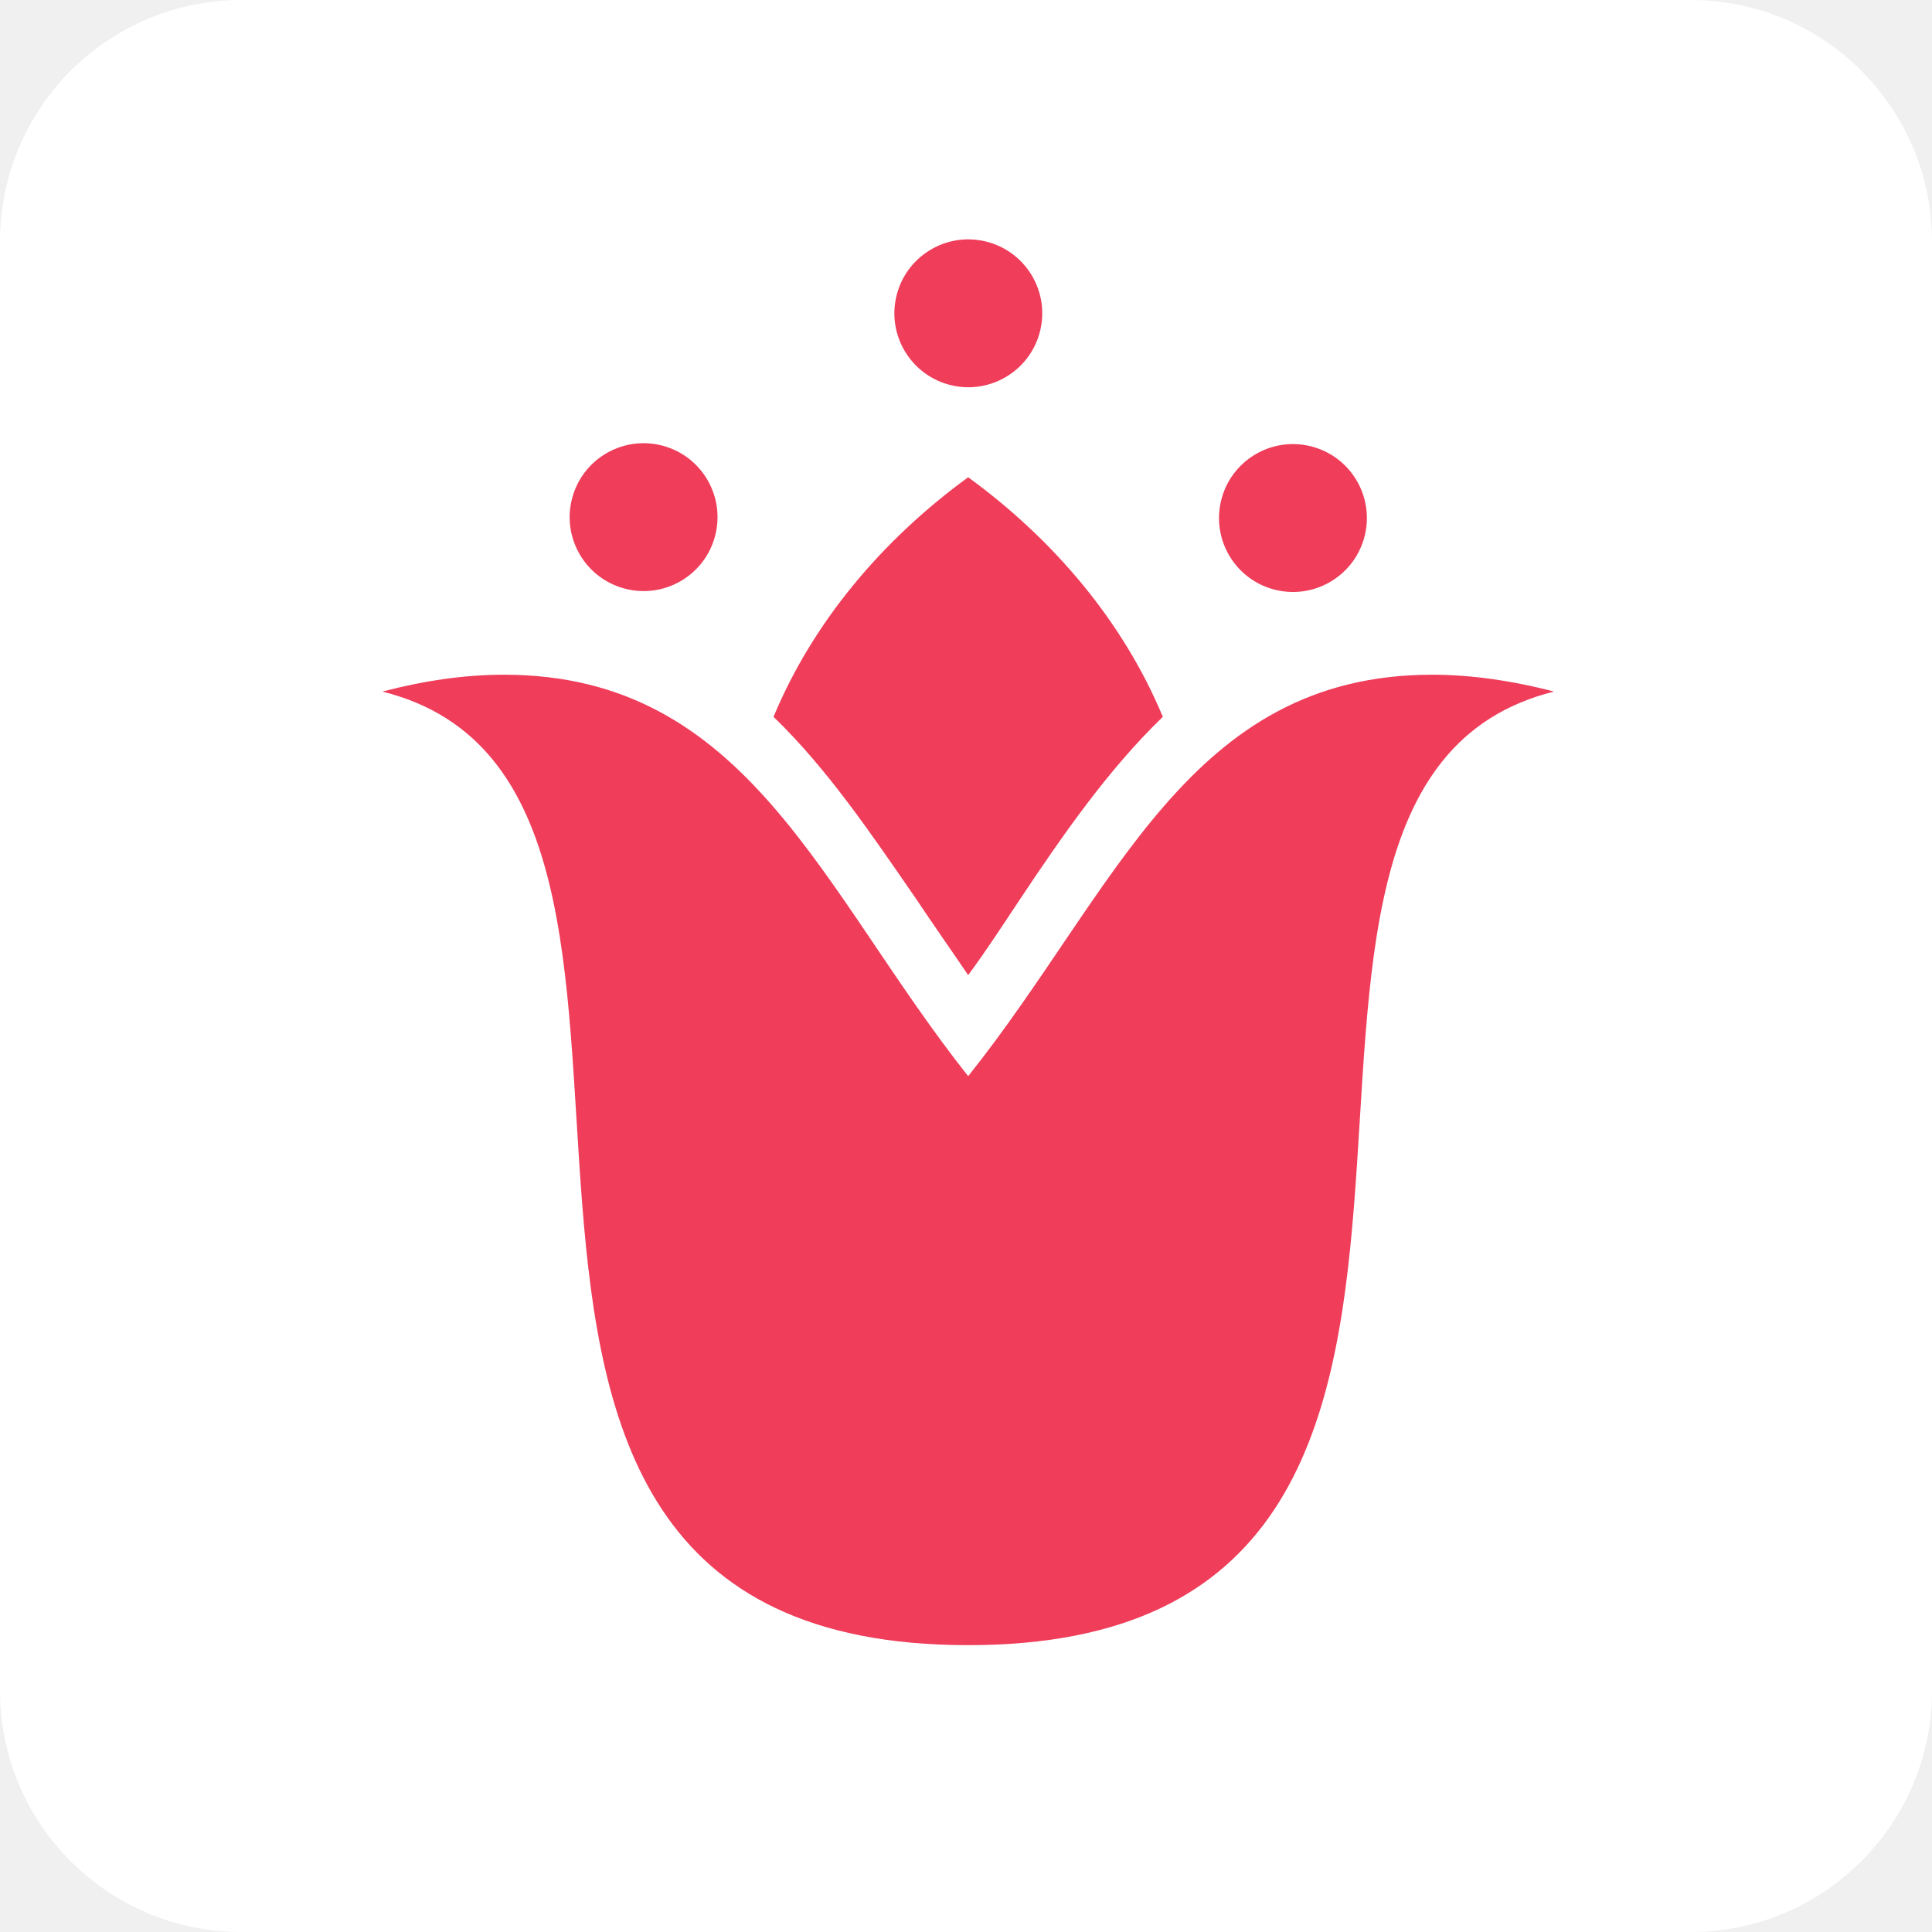
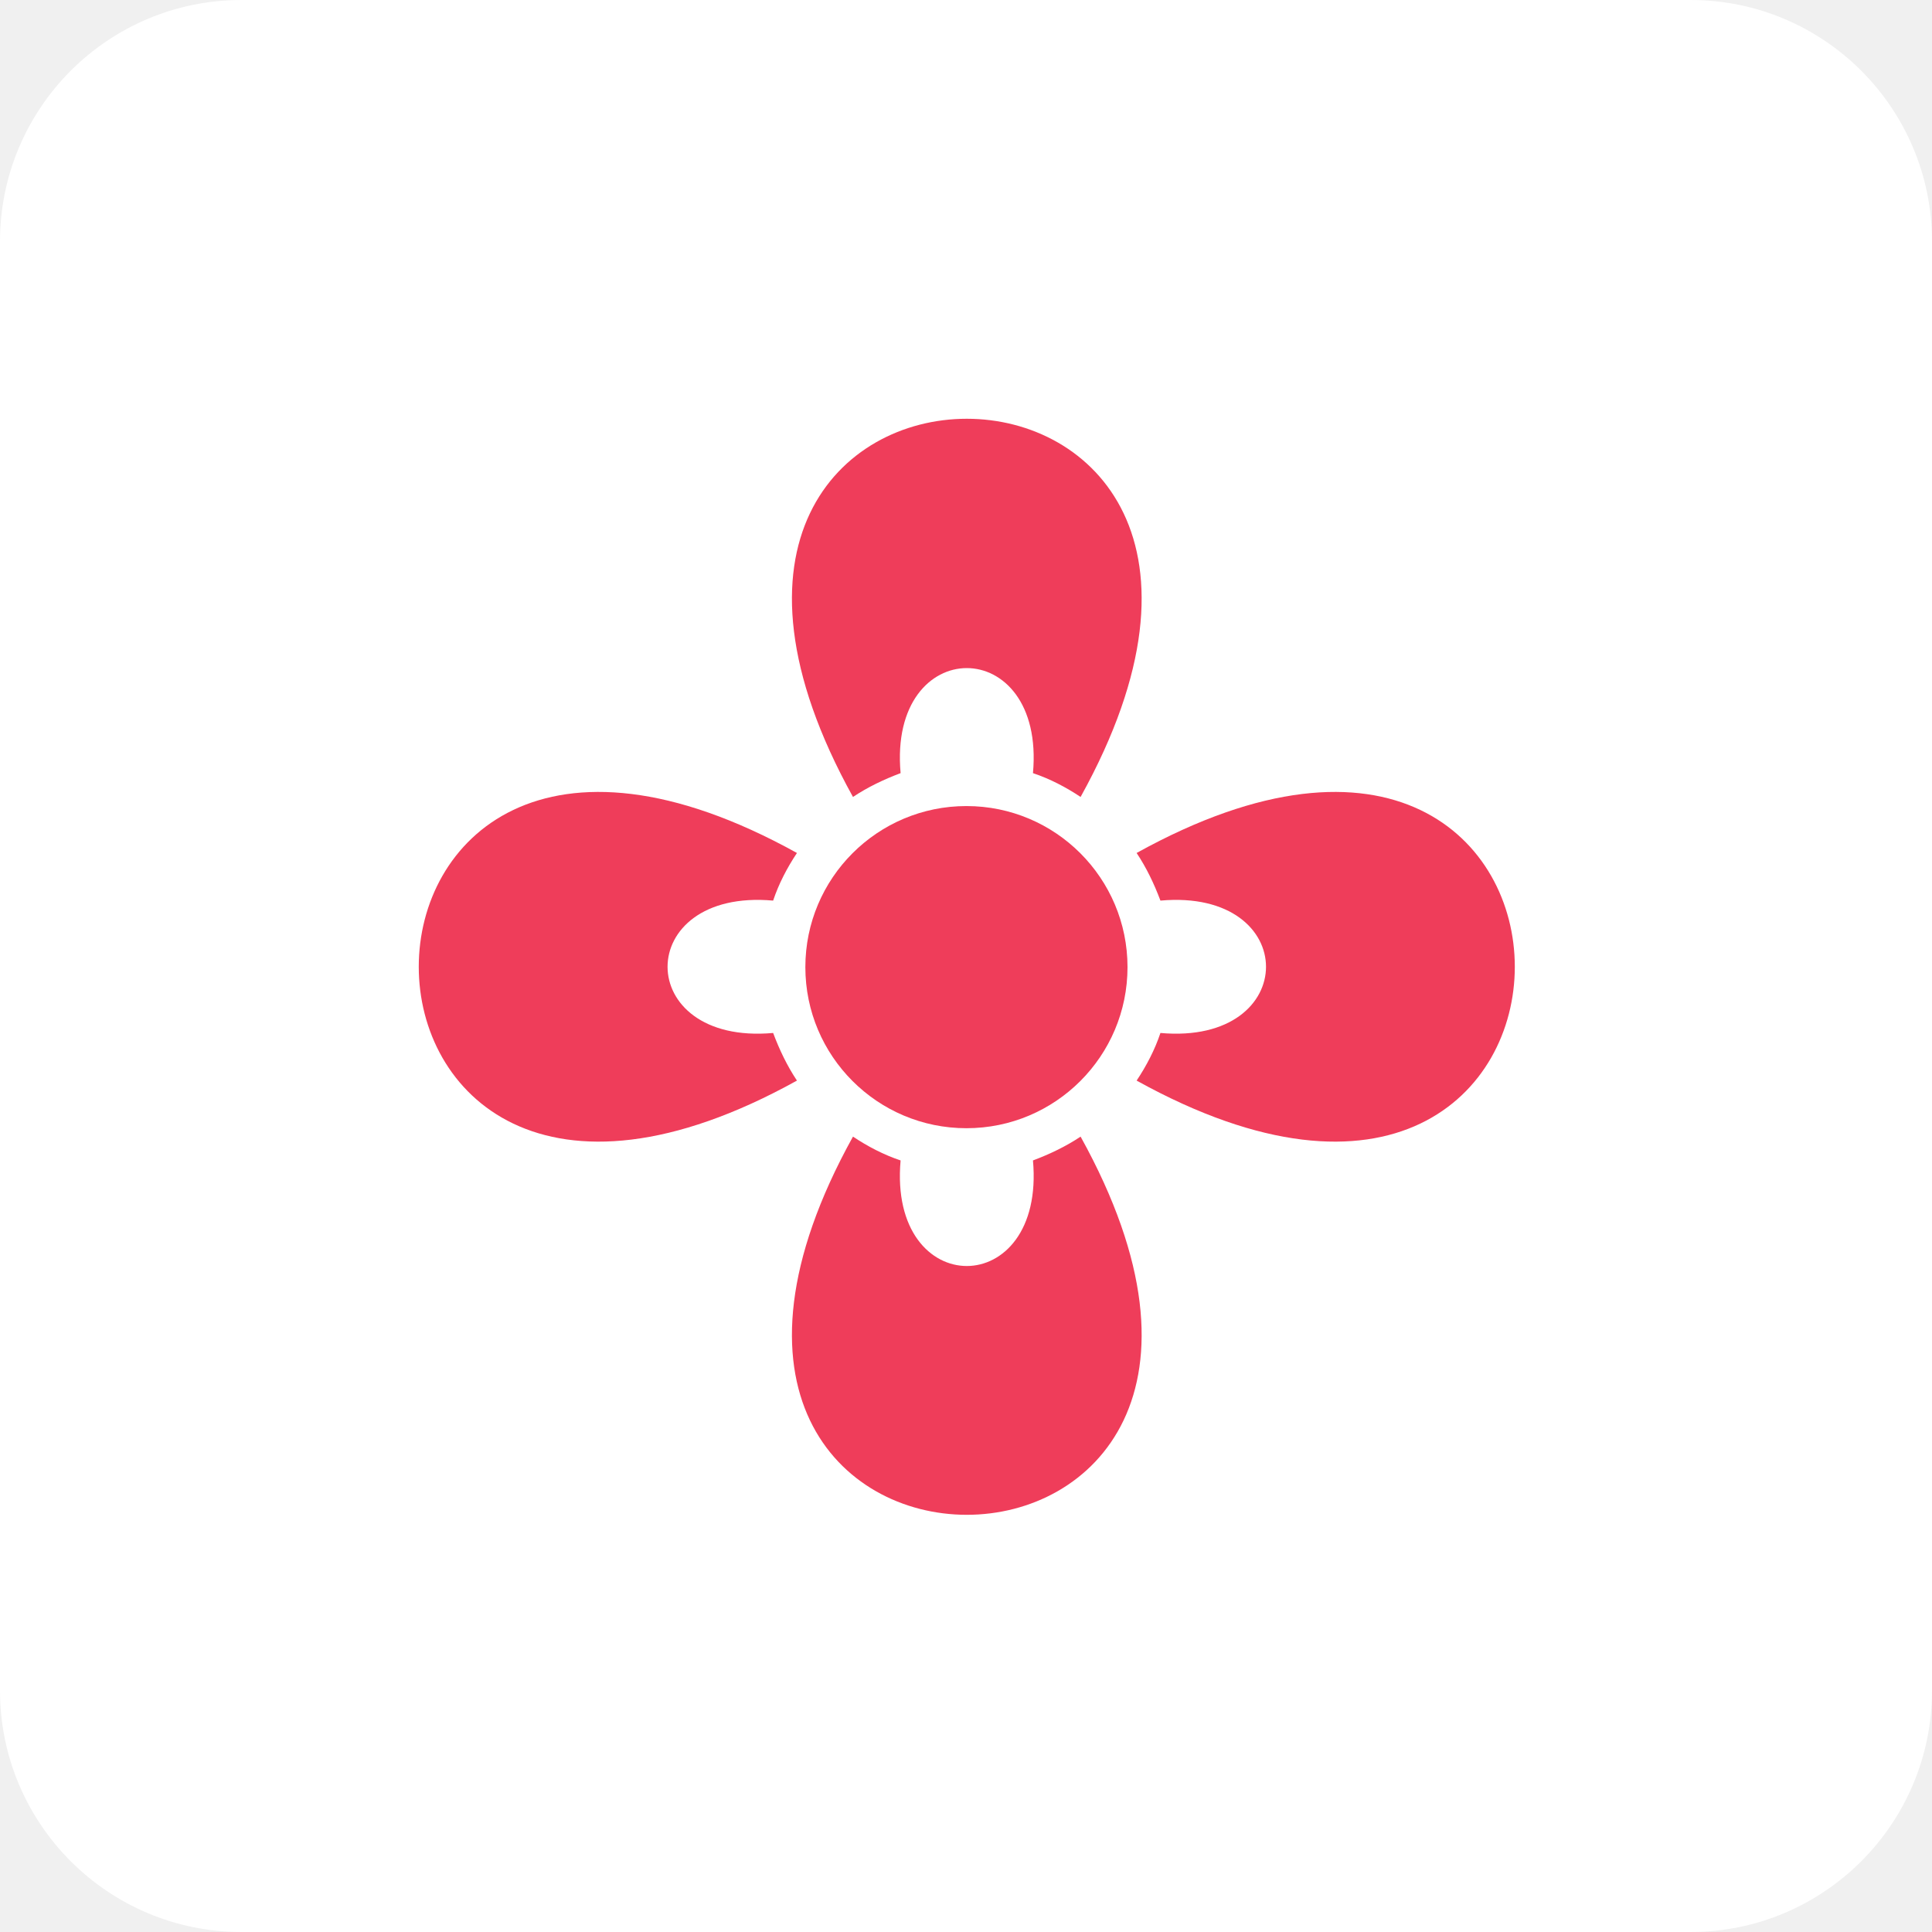
<svg xmlns="http://www.w3.org/2000/svg" viewBox="0 0 64 64">
  <rect width="64" height="64" rx="8" fill="#ffffff" />
-   <g transform="translate(10 7) scale(0.31)">
+   <g transform="translate(9 9) scale(0.232)">
    <style>
      .st1{fill:#EF3D5A;}
    </style>
-     <g transform="translate(-750.2 -868.781)">
+     <g transform="translate(201.6 21)">
      <g>
-         <path class="st1" d="M821.4,1022c68.2,0,20.9-91.5,62.6-101.9c-4.6-1.2-9-1.8-13-1.8c-26.1,0-33.8,23.1-49.6,42.9c-15.7-19.8-23.5-42.9-49.6-42.9c-4.1,0-8.4,0.6-13,1.8C800.5,930.5,753.2,1022,821.4,1022z" />
-         <path class="st1" d="M815.8,942.2c1.8,2.7,3.7,5.4,5.6,8.2c2-2.7,3.8-5.5,5.6-8.2c4.6-6.9,9.4-13.8,15.2-19.4c-4.2-10.1-11.6-18.9-20.8-25.6c-9.2,6.7-16.6,15.5-20.8,25.6C806.4,928.4,811.1,935.4,815.8,942.2z" />
-         <ellipse transform="matrix(0.229 -0.9734 0.9734 0.229 -222.986 1477.78)" class="st1" cx="821.4" cy="879.7" rx="7.9" ry="7.9" />
-         <ellipse transform="matrix(0.229 -0.9734 0.9734 0.229 -217.462 1528.441)" class="st1" cx="856.1" cy="901.5" rx="7.9" ry="7.9" />
-         <ellipse transform="matrix(0.8656 -0.5007 0.5007 0.8656 -345.6322 515.0238)" class="st1" cx="786.7" cy="901.5" rx="7.9" ry="7.9" />
+         <path class="st1" d="M-111.8,105.9c-2.4-0.8-4.7-2-6.8-3.4c-39.9,72,72.4,72,32.5,0c-2.1,1.4-4.4,2.5-6.8,3.4C-91.1,126-113.6,126-111.8,105.9z" />
+         <path class="st1" d="M-130,68.8c0.8-2.4,2-4.7,3.4-6.8c-72-39.9-72,72.4,0,32.5c-1.4-2.1-2.5-4.4-3.4-6.8C-150.1,89.5-150.1,67-130,68.8z" />
+         <path class="st1" d="M-92.9,50.6c2.4,0.8,4.7,2,6.8,3.4c39.9-72-72.4-72-32.5,0c2.1-1.4,4.4-2.5,6.8-3.4C-113.6,30.6-91.1,30.6-92.9,50.6z" />
+         <path class="st1" d="M-78.1,62c1.4,2.1,2.5,4.4,3.4,6.8c20.1-1.8,20.1,20.7,0,18.9c-0.8,2.4-2,4.7-3.4,6.8C-6.1,134.4-6.1,22.1-78.1,62z" />
+         <circle class="st1" cx="-102.4" cy="78.3" r="23" />
      </g>
    </g>
  </g>
</svg>
